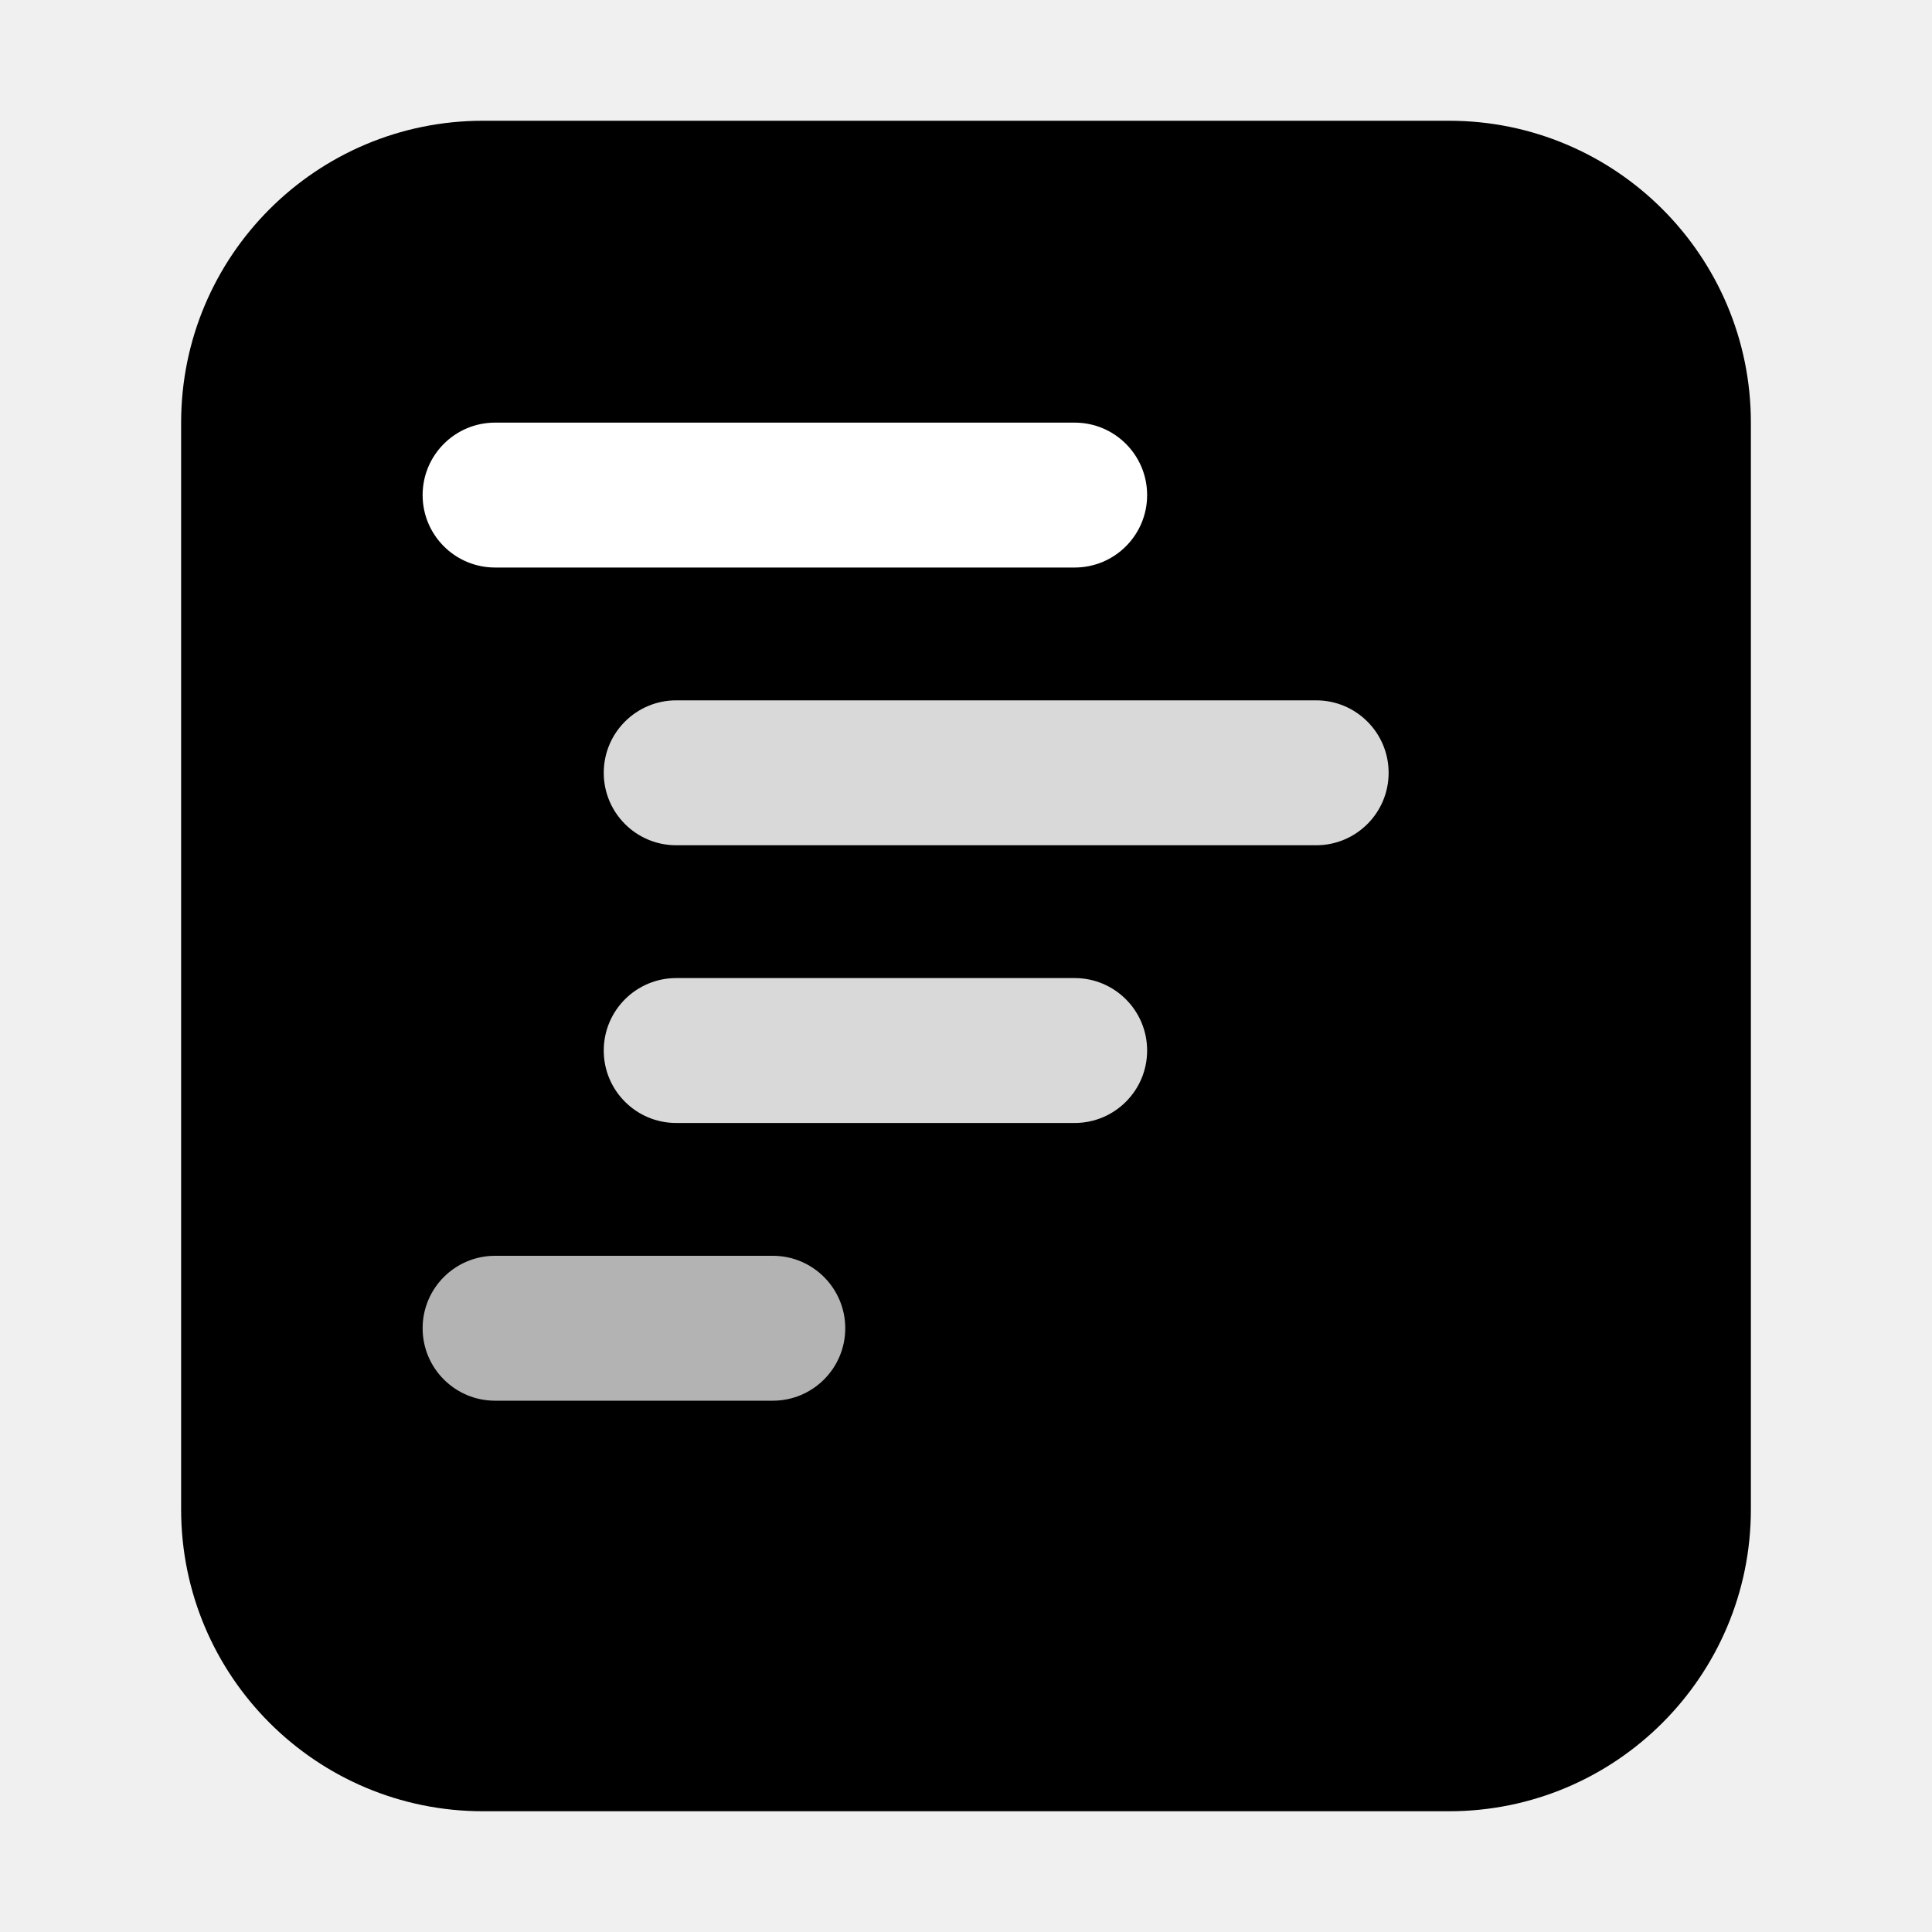
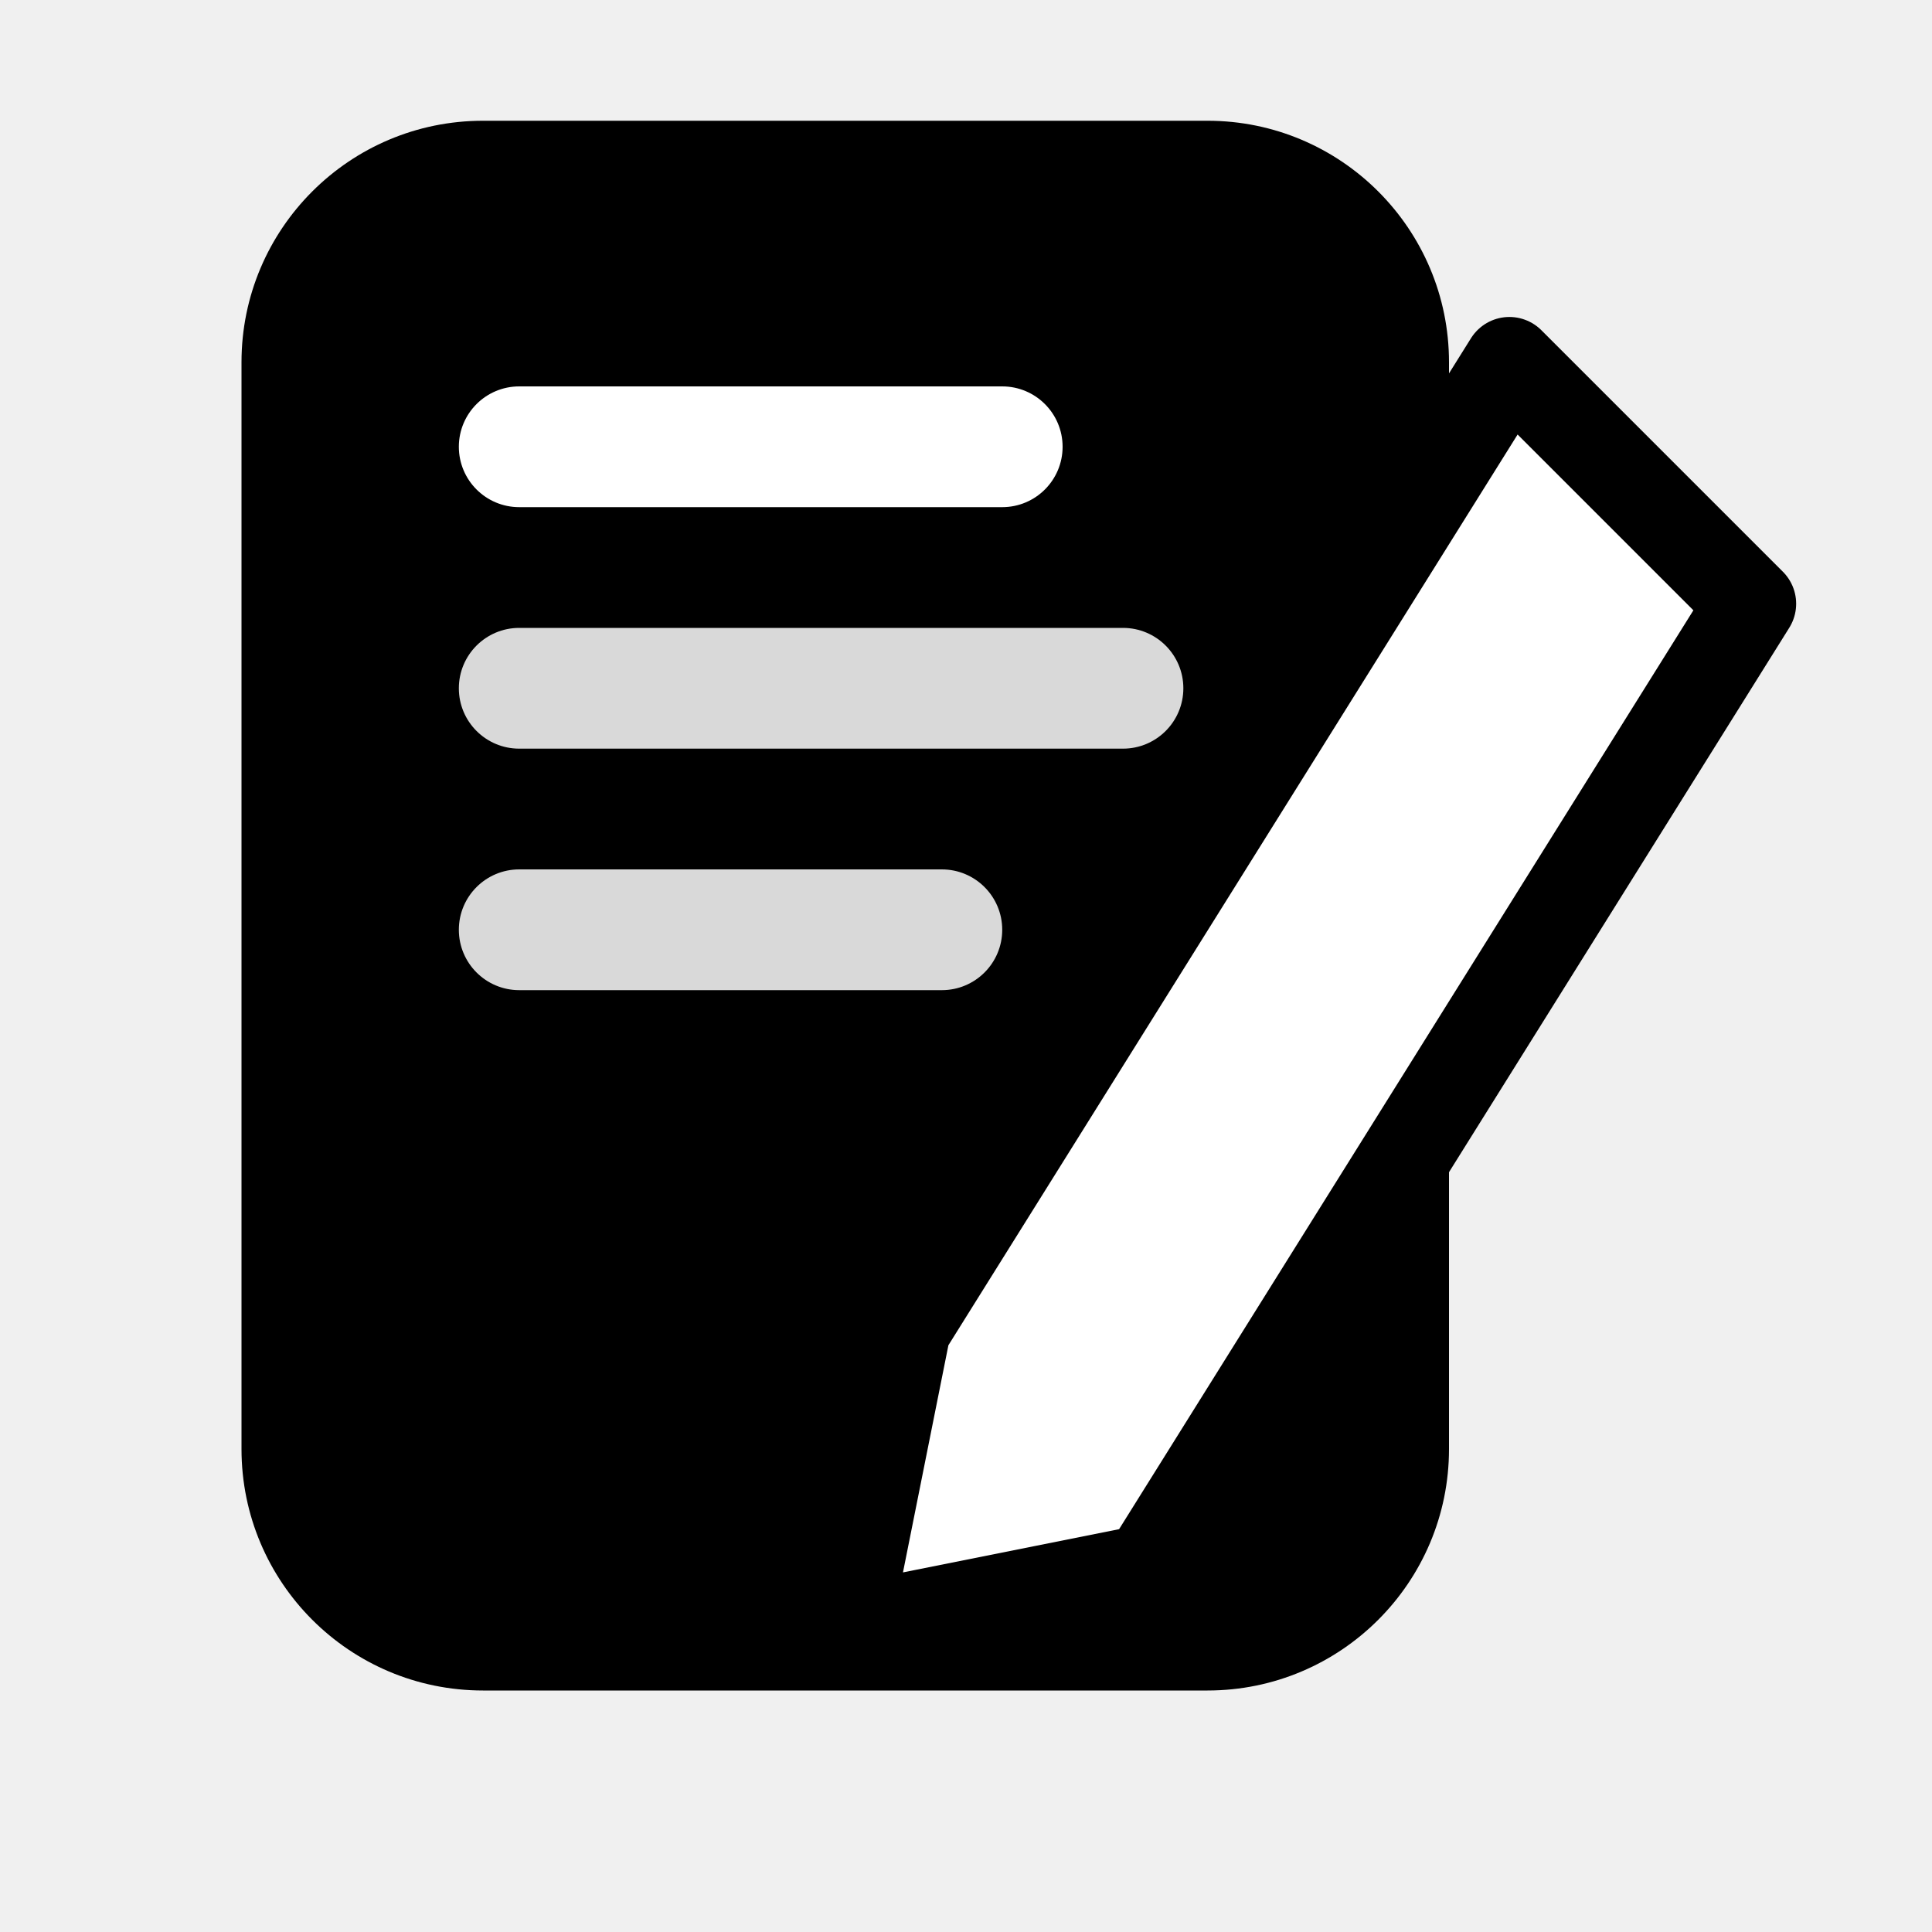
<svg xmlns="http://www.w3.org/2000/svg" width="16" height="16" viewBox="0 0 16 16">
-   <rect x="1.5" y="1" width="13" height="14" rx="2.5" ry="2.5" fill="currentColor" />
-   <rect x="3.5" y="3.5" width="6" height="1.2" rx="0.6" fill="#ffffff" />
-   <rect x="5" y="5.8" width="6.5" height="1.2" rx="0.6" fill="#ffffff" opacity="0.85" />
-   <rect x="5" y="8.1" width="4.5" height="1.2" rx="0.6" fill="#ffffff" opacity="0.85" />
-   <rect x="3.5" y="10.4" width="3.5" height="1.2" rx="0.6" fill="#ffffff" opacity="0.7" />
+   <rect x="2" y="1" width="10" height="13" rx="2" ry="2" fill="currentColor" />
+   <rect x="3.8" y="3.2" width="5" height="1" rx="0.5" fill="#ffffff" />
+   <rect x="3.8" y="5.2" width="6" height="1" rx="0.5" fill="#ffffff" opacity="0.85" />
+   <rect x="3.8" y="7.2" width="4.5" height="1" rx="0.5" fill="#ffffff" opacity="0.85" />
+   <path d="M 14.5 5 L 12.5 3 L 7.5 11 L 7 13.5 L 9.5 13 Z" fill="#ffffff" stroke="currentColor" stroke-width="0.75" stroke-linejoin="round" />
</svg>
